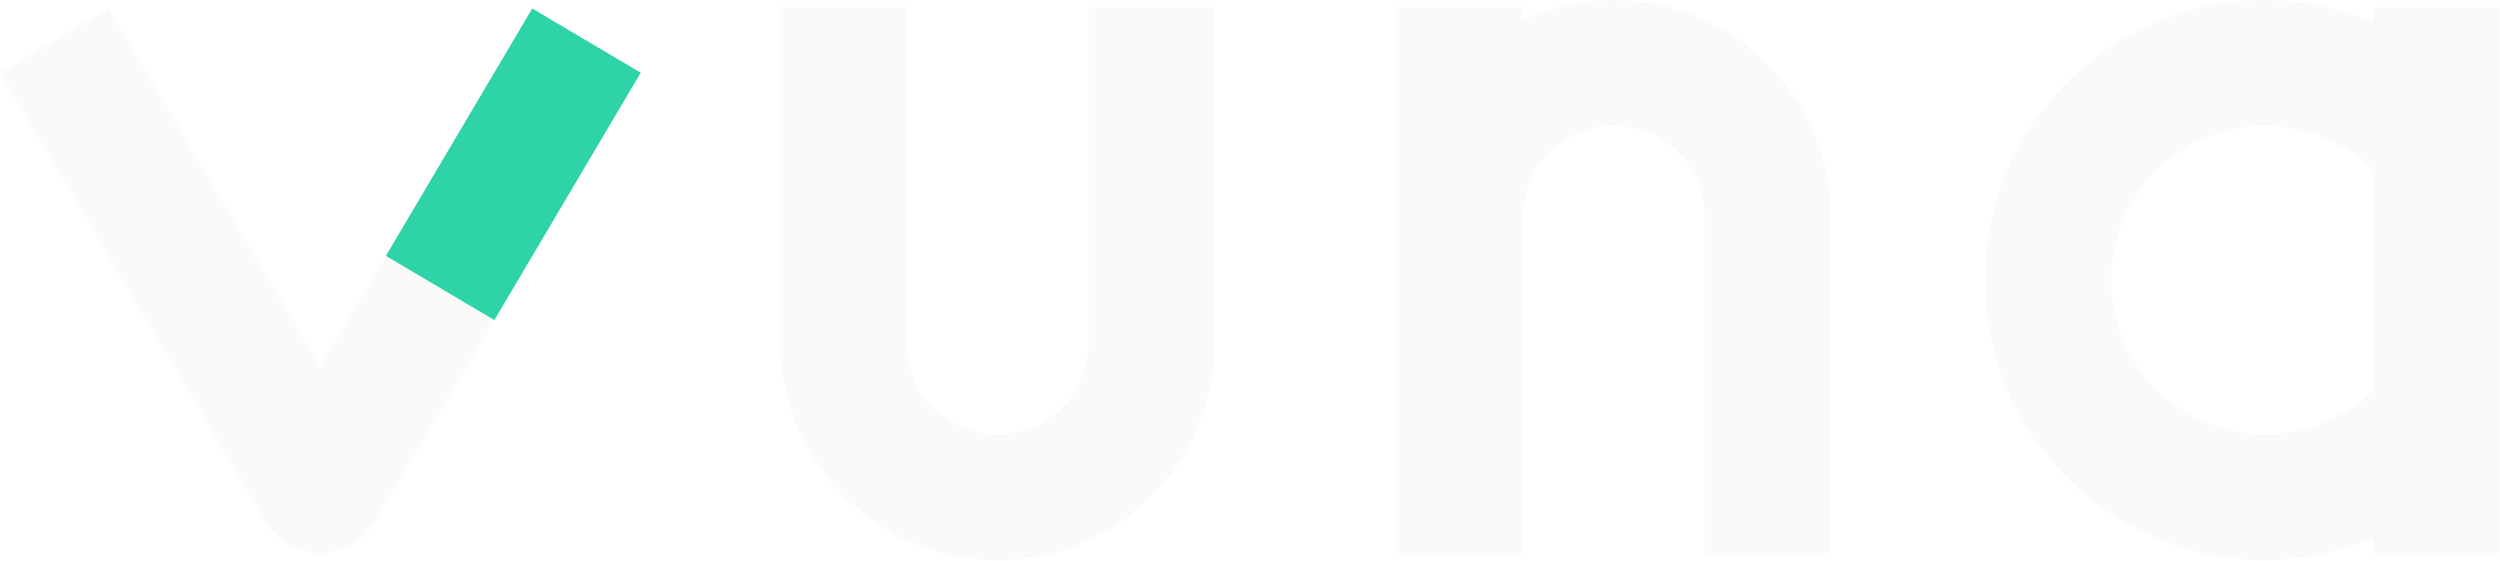
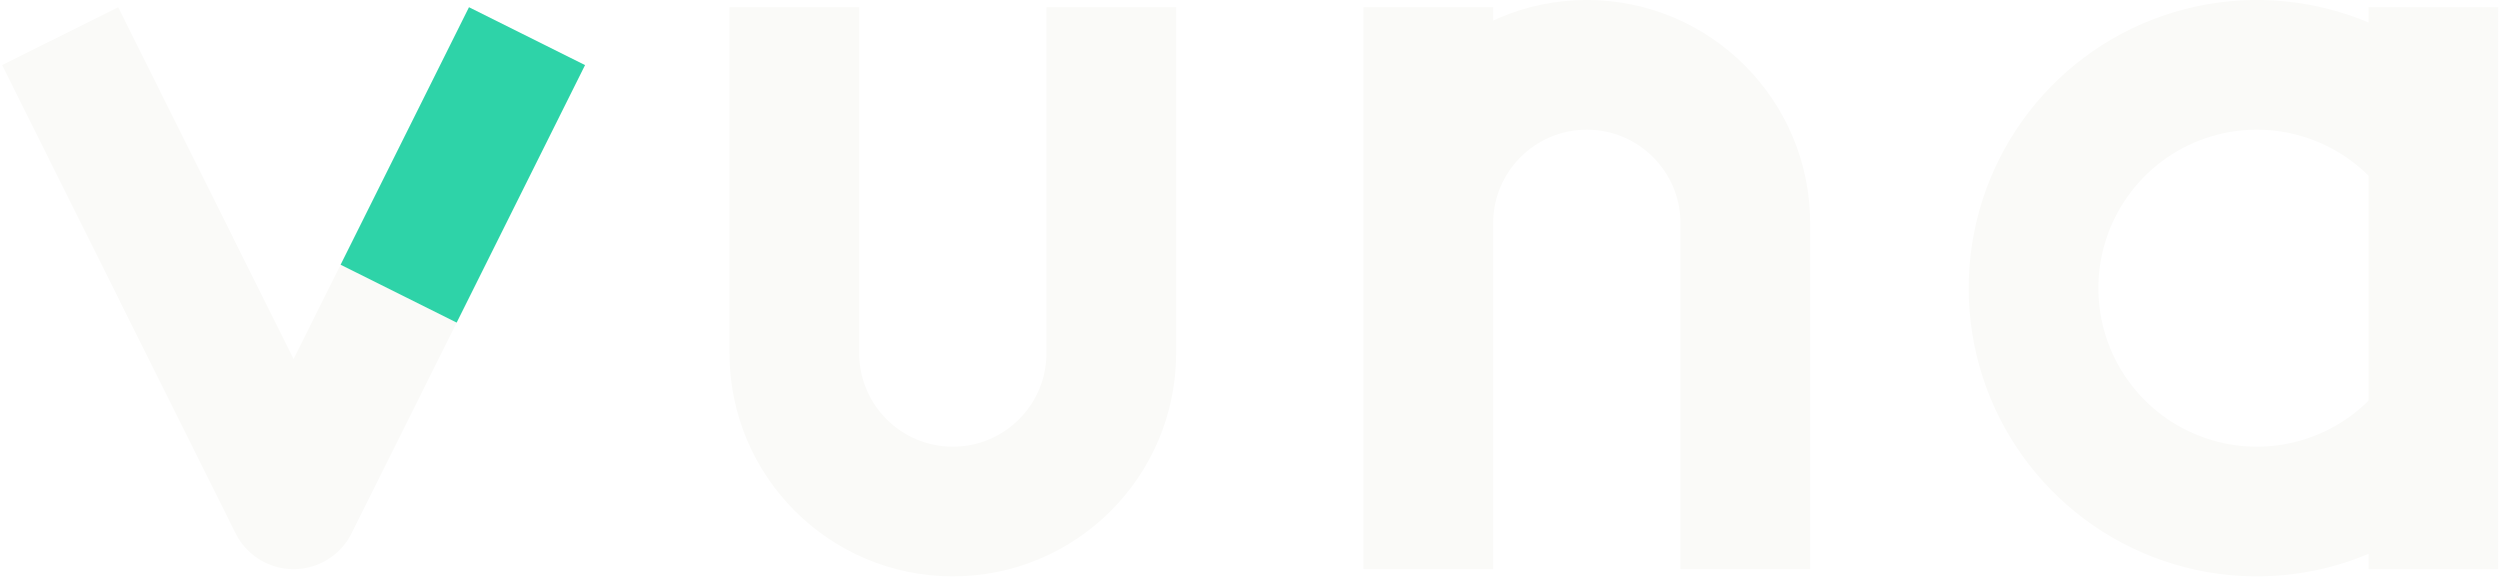
- <svg xmlns="http://www.w3.org/2000/svg" viewBox="0 0 178.45 40" width="357" height="80">
-   <g transform="translate(-9.15 -9.5)">
-     <path d="M13 12.4 L32 44.5 L51 12.4" fill="none" stroke="#FAFAF8" stroke-width="9" stroke-linecap="butt" stroke-linejoin="round" />
-     <path d="M40.55 30.06 L51 12.4" fill="none" stroke="#2ED3A8" stroke-width="9" stroke-linecap="butt" />
+ <svg xmlns="http://www.w3.org/2000/svg" viewBox="0 0 173.25 40" width="347" height="80">
+   <g transform="translate(-11.75 -9.5)">
+     <path d="M15.80 12.01 L32.00 44.5 L48.20 12.01" fill="none" stroke="#FAFAF8" stroke-width="9" stroke-linecap="butt" stroke-linejoin="round" />
+     <path d="M39.29 29.88 L48.20 12.01" fill="none" stroke="#2ED3A8" stroke-width="9" stroke-linecap="butt" />
  </g>
-   <g transform="translate(60.20 -9.5)">
+   <g transform="translate(55.00 -9.5)">
    <path d="M0 10 L0 34 A11 11 0 0 0 22 34 L22 10" fill="none" stroke="#FAFAF8" stroke-width="9" stroke-linecap="butt" stroke-linejoin="round" />
  </g>
-   <g transform="translate(104.20 -9.5)">
+   <g transform="translate(99.00 -9.5)">
    <path d="M0 49 L0 10 M0 25 A11 11 0 0 1 22 25 L22 49" fill="none" stroke="#FAFAF8" stroke-width="9" stroke-linecap="butt" stroke-linejoin="round" />
  </g>
-   <g transform="translate(141.95 -9.5)">
+   <g transform="translate(136.75 -9.5)">
    <path d="M32 10 L32 49 M32 20 A15.5 15.5 0 1 0 32 39" fill="none" stroke="#FAFAF8" stroke-width="9" stroke-linecap="butt" stroke-linejoin="round" />
  </g>
</svg>
